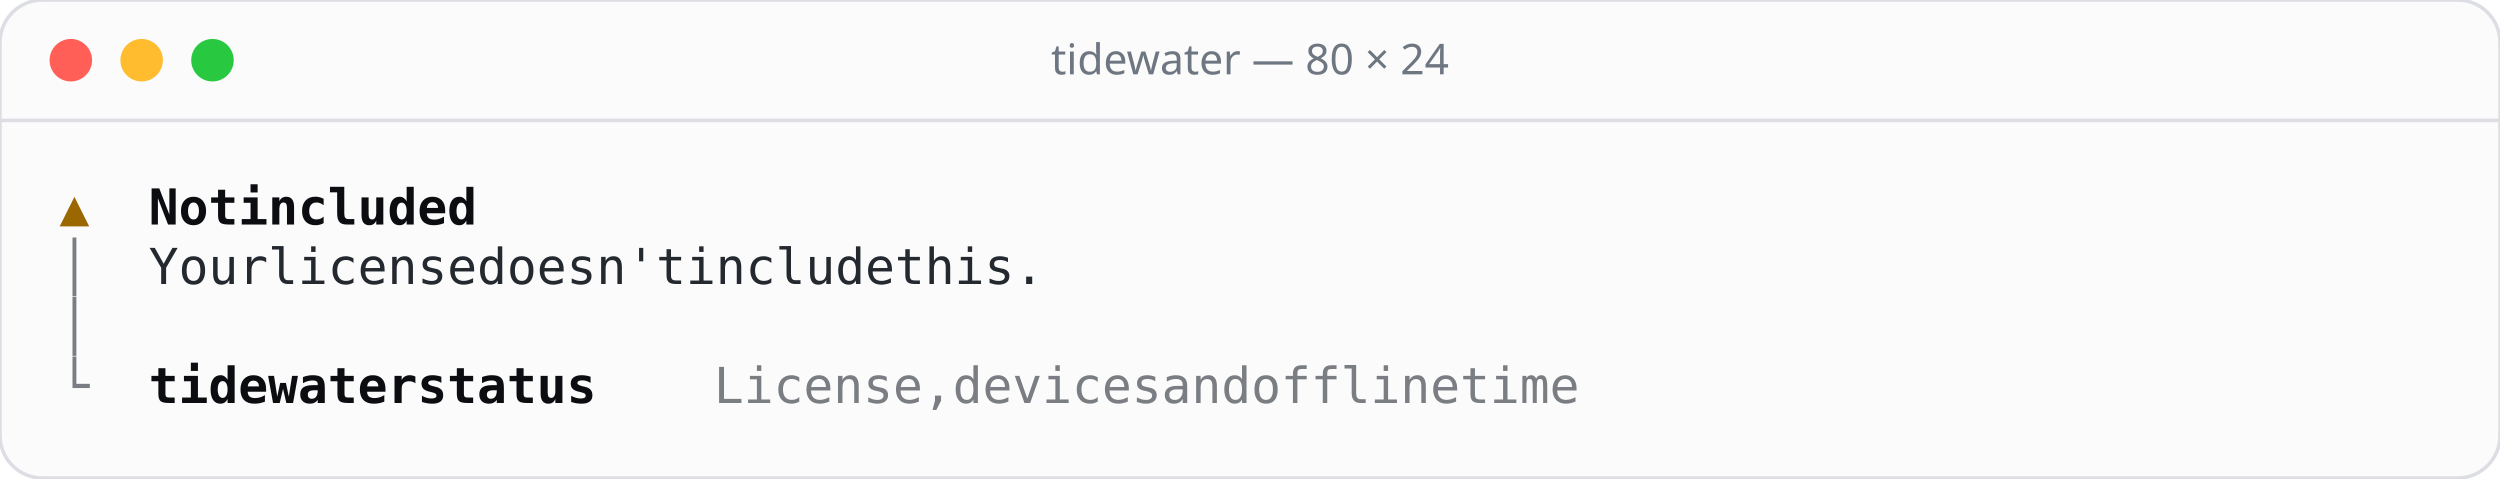
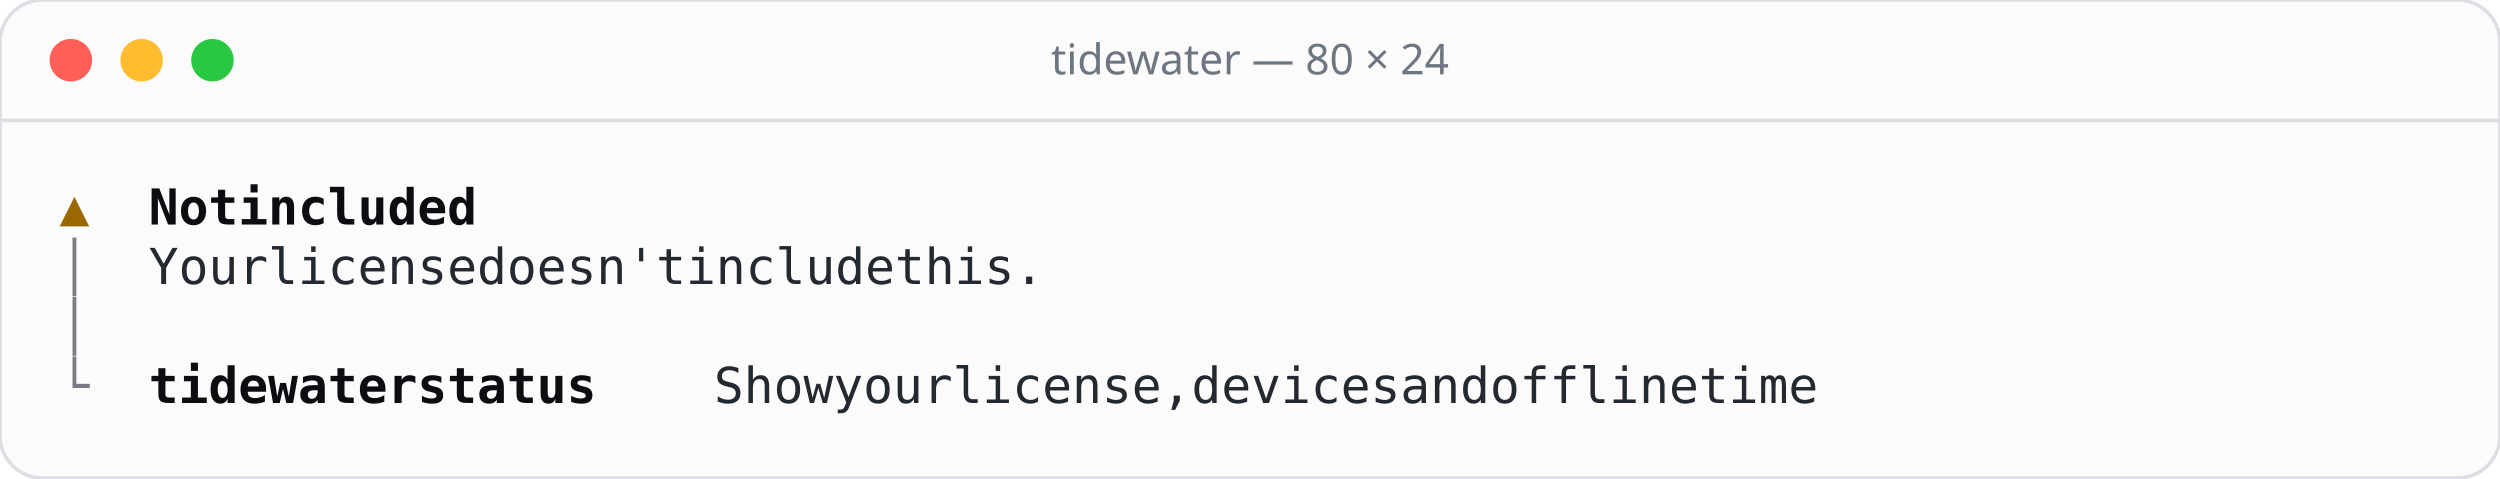
<svg xmlns="http://www.w3.org/2000/svg" width="706" height="135" viewBox="0 0 706 135">
  <rect width="706" height="135" rx="12" fill="#fbfbfc" stroke="#dcdee3" />
  <line x1="0" y1="34" x2="706" y2="34" stroke="#dcdee3" />
  <circle cx="20" cy="17" r="6" fill="#ff5f57" />
  <circle cx="40" cy="17" r="6" fill="#febc2e" />
  <circle cx="60" cy="17" r="6" fill="#28c840" />
  <text x="353" y="21" text-anchor="middle" font-family="Rubik, system-ui, sans-serif" font-size="12" font-weight="500" fill="#6e7781">tidewater — 80 × 24</text>
  <g font-family="'JetBrains Mono', ui-monospace, monospace" font-size="14">
    <text x="16.8" y="63.4" fill="#9a6700">▲</text>
    <text x="42.0 50.4 58.8 75.6 84.0 92.4 100.8 109.2 117.6 126.0 134.4" y="63.4" fill="#0b0d10" font-weight="600">Notincluded</text>
    <text x="16.8" y="80.2" fill="#7a7d81">│</text>
    <text x="42.0 50.4 58.8 67.2 84.0 92.4 100.8 109.2 117.6 126.0 134.4 151.2 159.6 168.0 176.4 184.8 193.2 201.6 218.4 226.8 235.2 243.6 252.0 260.4 268.8 285.6 294.0 302.4 310.8 319.2" y="80.2" fill="#24292f">Yourlicensedoesn'tincludethis.</text>
    <text x="16.8" y="97.0" fill="#7a7d81">│</text>
    <text x="16.8" y="113.8" fill="#7a7d81">└</text>
    <text x="42.0 50.4 58.8 67.2 75.6 84.0 92.4 100.8 109.2 126.0 134.4 142.8 151.2 159.6 168.0" y="113.8" fill="#0b0d10" font-weight="600">tidewaterstatus</text>
-     <text x="201.6 210.0 218.4 226.8 235.2 243.6 252.0 260.4 277.2 285.6 294.0 302.4 310.8 319.2 327.6 344.4 352.8 361.2 378.0 386.4 394.8 403.2 411.6 420.0 428.4 445.2 453.6 462.0 470.4" y="113.8" fill="#7a7d81">License,devicesandofflinetime</text>
+     <text x="201.6 210.0 218.4 226.8 243.6 252.0 260.4 268.8 285.6 294.0 302.4 310.8 319.2 327.6 336.0 344.4 361.2 369.6 378.0 386.4 394.8 403.2 411.6 428.4 436.8 445.2 462.0 470.4 478.8 487.2 495.6 504.0 512.4 529.2 537.6 546.0 554.4" y="113.8" fill="#24292f">Showyourlicense,devicesandofflinetime</text>
  </g>
</svg>
